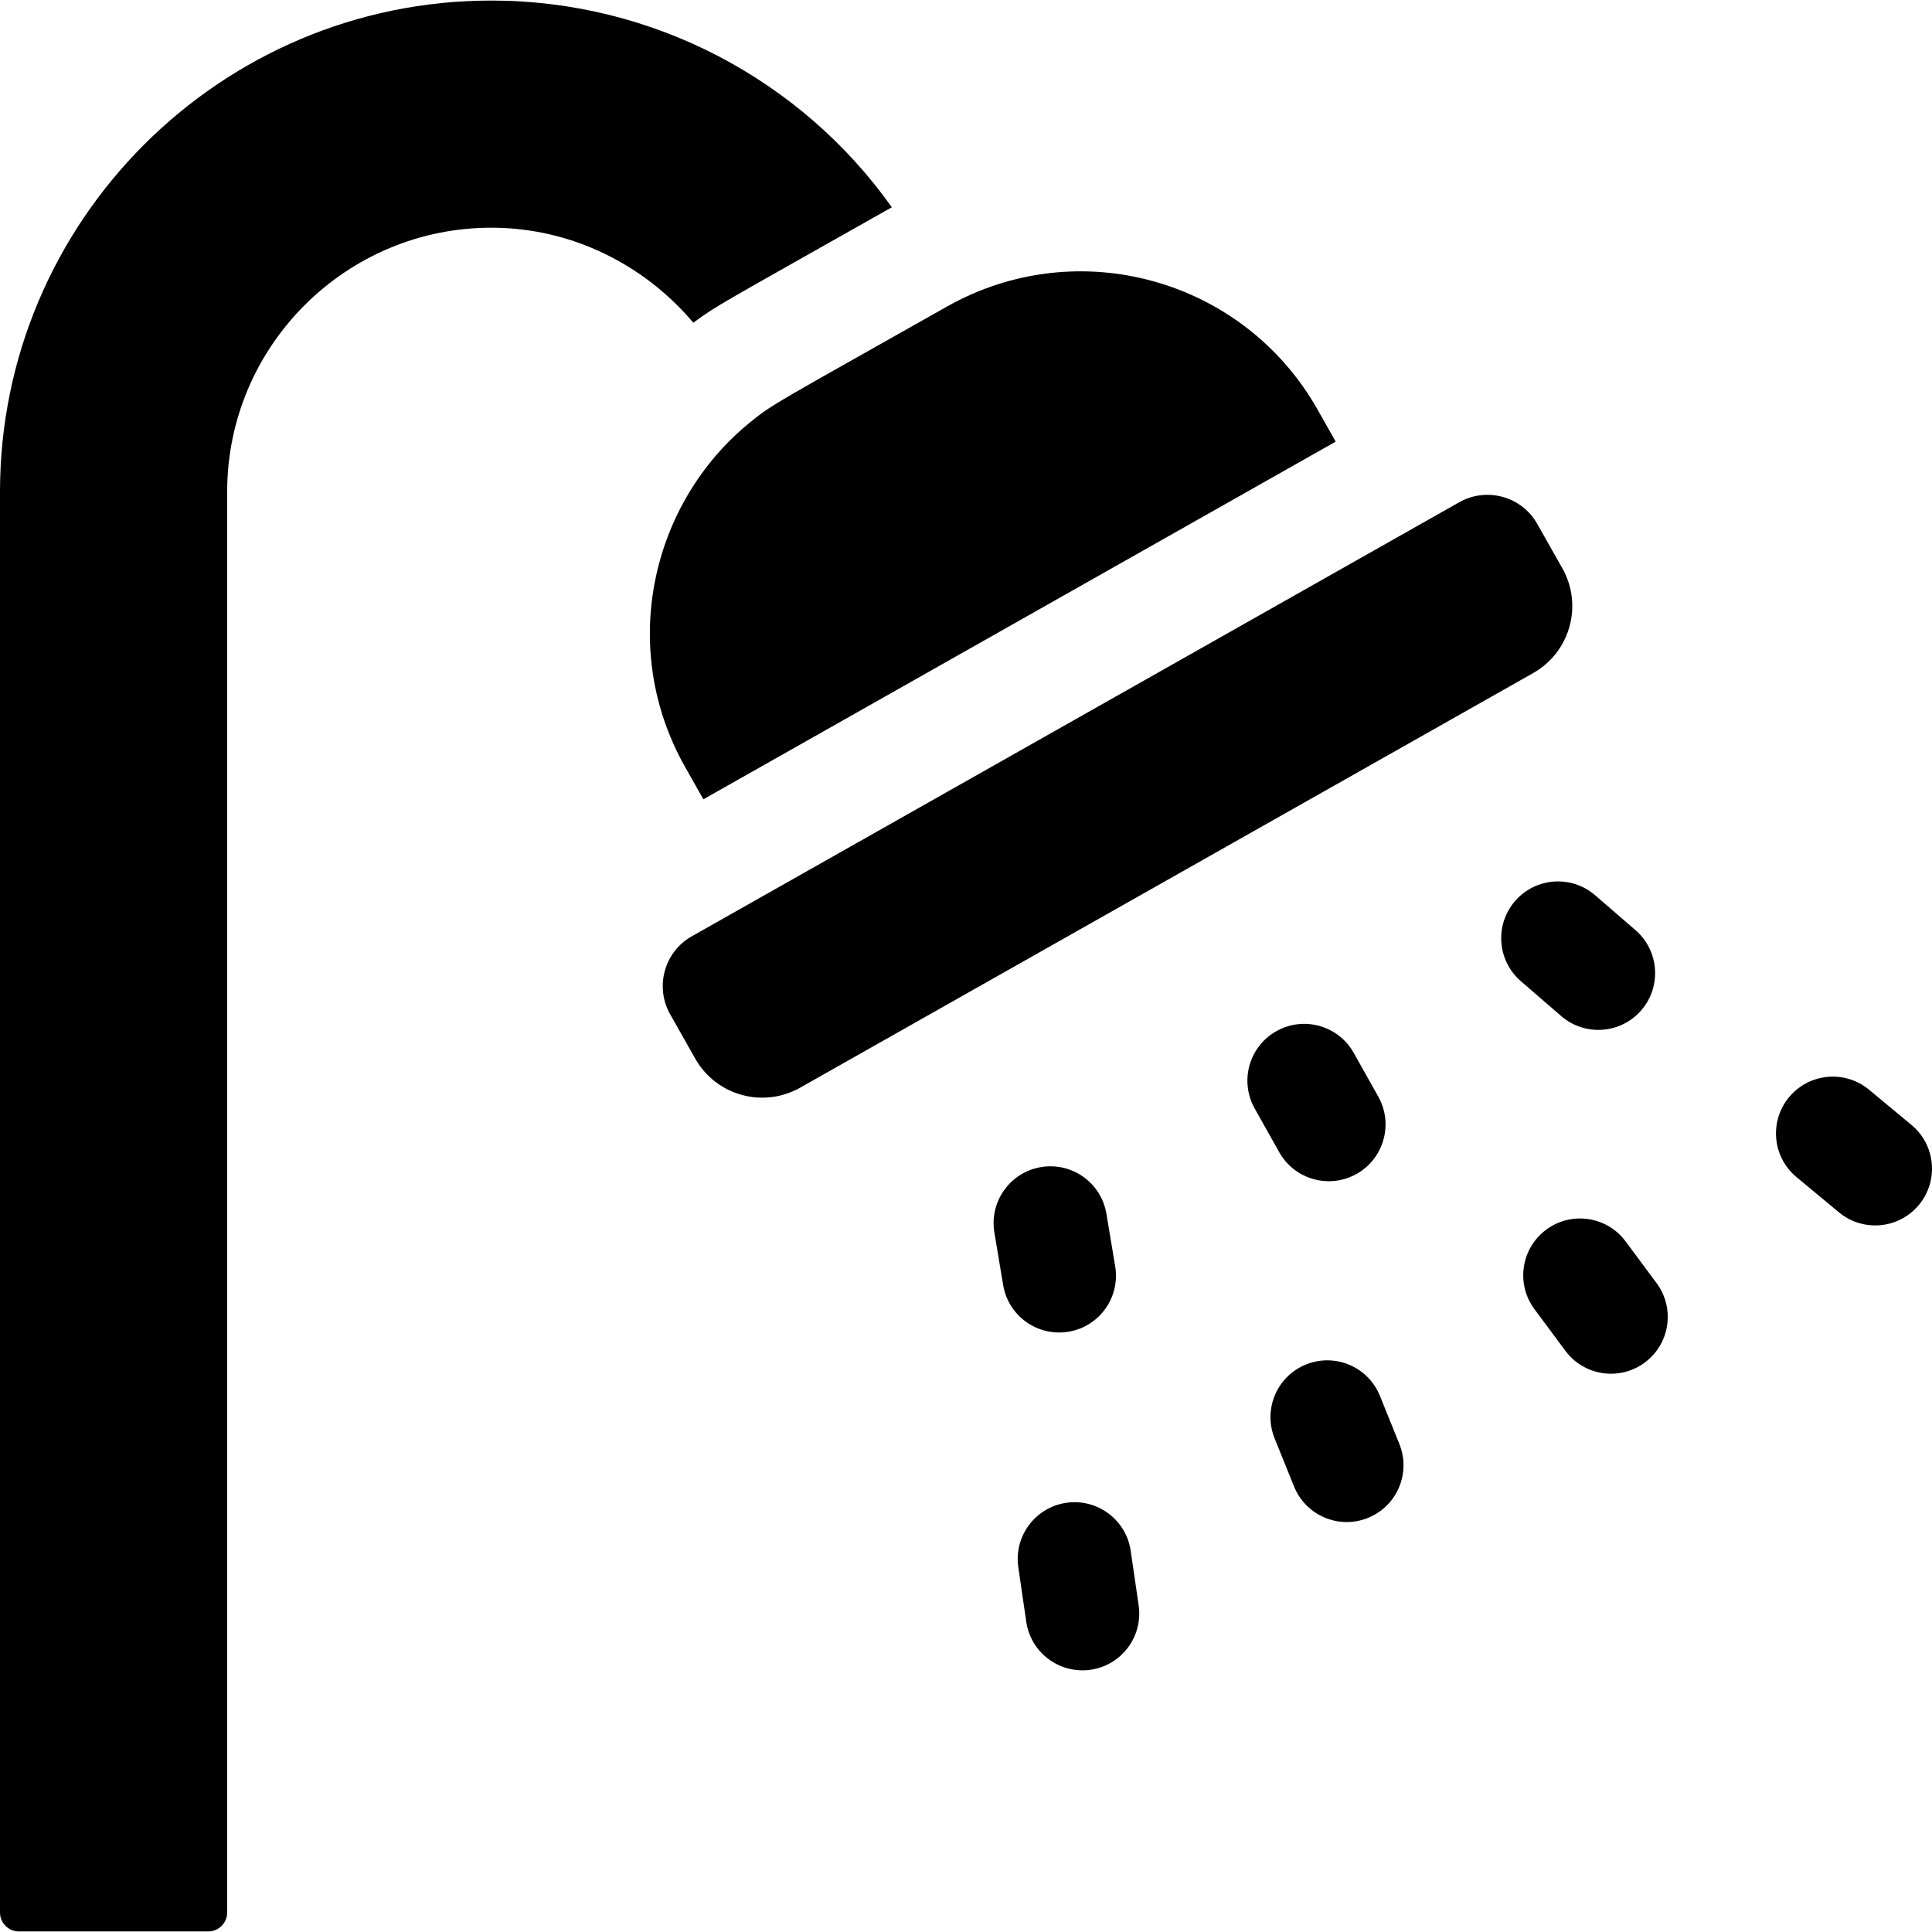
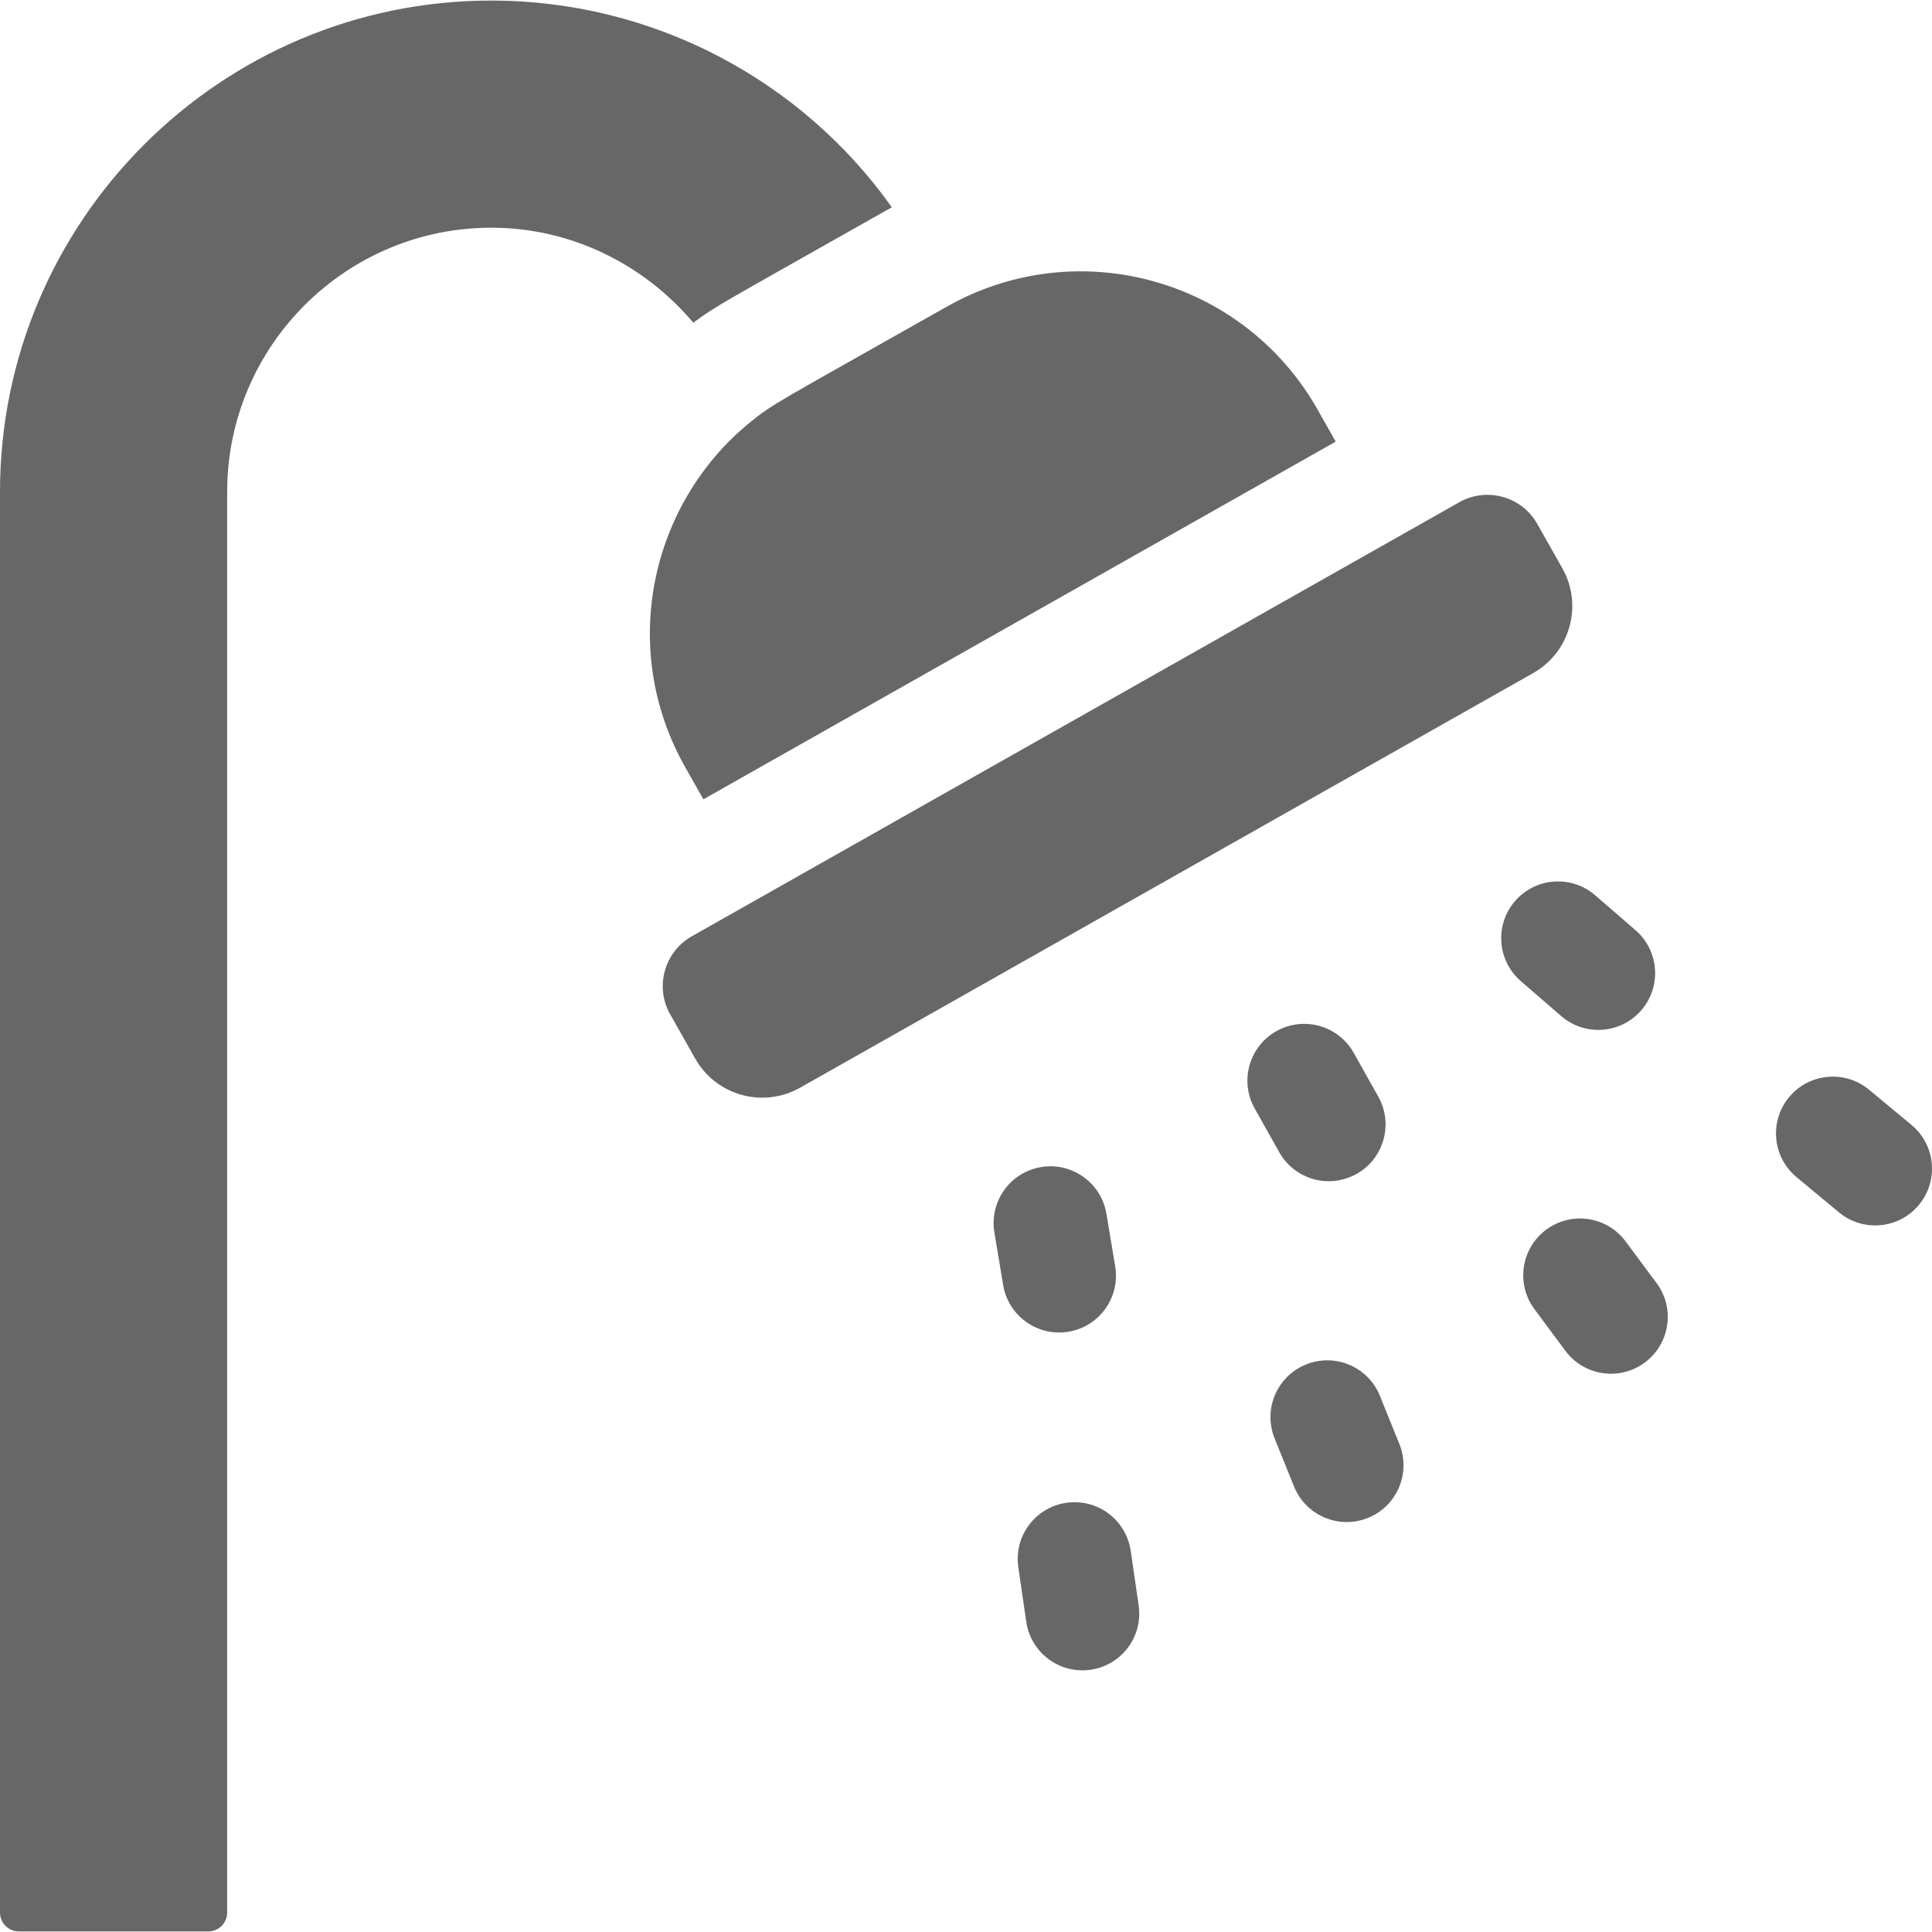
<svg xmlns="http://www.w3.org/2000/svg" id="Capa_1" enable-background="new 0 0 510.291 510.291" height="512" viewBox="0 0 510.291 510.291" width="512">
  <g>
-     <path style="fill:#000;" d="m183.12 85.236c6.517-4.778 6.329-4.414 52.15-30.33.1-.05.19-.11.29-.16-24.03-33.81-63.26-54.6-105.79-54.6-71.55 0-129.77 58.22-129.77 129.77v375.23c0 2.76 2.24 5 5 5h50c2.76 0 5-2.24 5-5v-375.23c0-38.63 31.56-70.03 70.25-69.77 20.74.14 39.87 9.68 52.87 25.09z" />
-     <path style="fill:#000;" d="m282.222 351.743c8.171-1.363 13.691-9.092 12.329-17.263l-2.317-13.894c-1.362-8.171-9.091-13.69-17.263-12.329-8.171 1.363-13.691 9.092-12.329 17.263l2.317 13.894c1.362 8.171 9.09 13.691 17.263 12.329z" />
-     <path style="fill:#000;" d="m358.3 310.066c7.224-4.054 9.794-13.198 5.739-20.422l-6.485-11.555c-4.055-7.225-13.198-9.795-20.422-5.739-7.224 4.054-9.794 13.198-5.739 20.422l6.485 11.555c4.058 7.231 13.207 9.789 20.422 5.739z" />
-     <path style="fill:#000;" d="m433.506 266.837c5.42-6.265 4.735-15.738-1.53-21.158l-10.653-9.216c-6.266-5.419-15.737-4.734-21.158 1.53-5.42 6.265-4.735 15.738 1.53 21.158l10.653 9.216c6.267 5.42 15.738 4.734 21.158-1.53z" />
-     <path style="fill:#000;" d="m298.648 409.607c-1.195-8.197-8.808-13.872-17.007-12.68-8.198 1.195-13.875 8.809-12.68 17.007l2.1 14.408c1.197 8.207 8.819 13.874 17.007 12.68 8.198-1.195 13.875-8.809 12.68-17.007z" />
-     <path style="fill:#000;" d="m364.473 368.682c-3.105-7.681-11.848-11.39-19.528-8.286-7.681 3.104-11.39 11.848-8.286 19.528l5.135 12.704c3.106 7.684 11.851 11.389 19.528 8.286 7.681-3.104 11.39-11.848 8.286-19.528z" />
-     <path style="fill:#000;" d="m429.369 327.892c-4.939-6.651-14.334-8.039-20.985-3.1s-8.039 14.334-3.1 20.985l8.169 11.001c4.939 6.652 14.336 8.038 20.985 3.1 6.651-4.939 8.039-14.334 3.1-20.985z" />
-     <path style="fill:#000;" d="m504.871 297.122-11.204-9.298c-6.375-5.291-15.832-4.411-21.123 1.963-5.291 6.375-4.411 15.832 1.963 21.123l11.204 9.298c6.376 5.291 15.833 4.411 21.123-1.963 5.291-6.376 4.411-15.832-1.963-21.123z" />
-     <path style="fill:#000;" d="m185.78 211.116 167.01-94.47-4.77-8.44c-19.466-34.441-63.211-46.845-97.98-27.19-45.085 25.494-45.802 25.513-52.07 30.65-26.008 21.244-34.817 59.476-16.97 91z" />
-     <path style="fill:#000;" d="m412.64 150.066-6.62-11.7c-4.098-7.281-13.378-9.796-20.58-5.72-8.672 4.894-198.697 112.377-202.73 114.66-7.182 4.049-9.835 13.273-5.71 20.58l6.62 11.71c5.532 9.779 17.922 13.215 27.71 7.69l193.62-109.51c9.768-5.535 13.229-17.918 7.69-27.71z" />
+     <path style="fill:#676767;" d="m183.12 85.236c6.517-4.778 6.329-4.414 52.15-30.33.1-.05.19-.11.29-.16-24.03-33.81-63.26-54.6-105.79-54.6-71.55 0-129.77 58.22-129.77 129.77v375.23c0 2.76 2.24 5 5 5h50c2.76 0 5-2.24 5-5v-375.23c0-38.63 31.56-70.03 70.25-69.77 20.74.14 39.87 9.68 52.87 25.09z" />
+     <path style="fill:#676767;" d="m282.222 351.743c8.171-1.363 13.691-9.092 12.329-17.263l-2.317-13.894c-1.362-8.171-9.091-13.69-17.263-12.329-8.171 1.363-13.691 9.092-12.329 17.263l2.317 13.894c1.362 8.171 9.09 13.691 17.263 12.329z" />
+     <path style="fill:#676767;" d="m358.3 310.066c7.224-4.054 9.794-13.198 5.739-20.422l-6.485-11.555c-4.055-7.225-13.198-9.795-20.422-5.739-7.224 4.054-9.794 13.198-5.739 20.422l6.485 11.555c4.058 7.231 13.207 9.789 20.422 5.739z" />
+     <path style="fill:#676767;" d="m433.506 266.837c5.42-6.265 4.735-15.738-1.53-21.158l-10.653-9.216c-6.266-5.419-15.737-4.734-21.158 1.53-5.42 6.265-4.735 15.738 1.53 21.158l10.653 9.216c6.267 5.42 15.738 4.734 21.158-1.53z" />
+     <path style="fill:#676767;" d="m298.648 409.607c-1.195-8.197-8.808-13.872-17.007-12.68-8.198 1.195-13.875 8.809-12.68 17.007l2.1 14.408c1.197 8.207 8.819 13.874 17.007 12.68 8.198-1.195 13.875-8.809 12.68-17.007z" />
+     <path style="fill:#676767;" d="m364.473 368.682c-3.105-7.681-11.848-11.39-19.528-8.286-7.681 3.104-11.39 11.848-8.286 19.528l5.135 12.704c3.106 7.684 11.851 11.389 19.528 8.286 7.681-3.104 11.39-11.848 8.286-19.528z" />
+     <path style="fill:#676767;" d="m429.369 327.892c-4.939-6.651-14.334-8.039-20.985-3.1s-8.039 14.334-3.1 20.985l8.169 11.001c4.939 6.652 14.336 8.038 20.985 3.1 6.651-4.939 8.039-14.334 3.1-20.985z" />
+     <path style="fill:#676767;" d="m504.871 297.122-11.204-9.298c-6.375-5.291-15.832-4.411-21.123 1.963-5.291 6.375-4.411 15.832 1.963 21.123l11.204 9.298c6.376 5.291 15.833 4.411 21.123-1.963 5.291-6.376 4.411-15.832-1.963-21.123z" />
+     <path style="fill:#676767;" d="m185.78 211.116 167.01-94.47-4.77-8.44c-19.466-34.441-63.211-46.845-97.98-27.19-45.085 25.494-45.802 25.513-52.07 30.65-26.008 21.244-34.817 59.476-16.97 91z" />
+     <path style="fill:#676767;" d="m412.64 150.066-6.62-11.7c-4.098-7.281-13.378-9.796-20.58-5.72-8.672 4.894-198.697 112.377-202.73 114.66-7.182 4.049-9.835 13.273-5.71 20.58l6.62 11.71c5.532 9.779 17.922 13.215 27.71 7.69l193.62-109.51c9.768-5.535 13.229-17.918 7.69-27.71z" />
  </g>
</svg>
